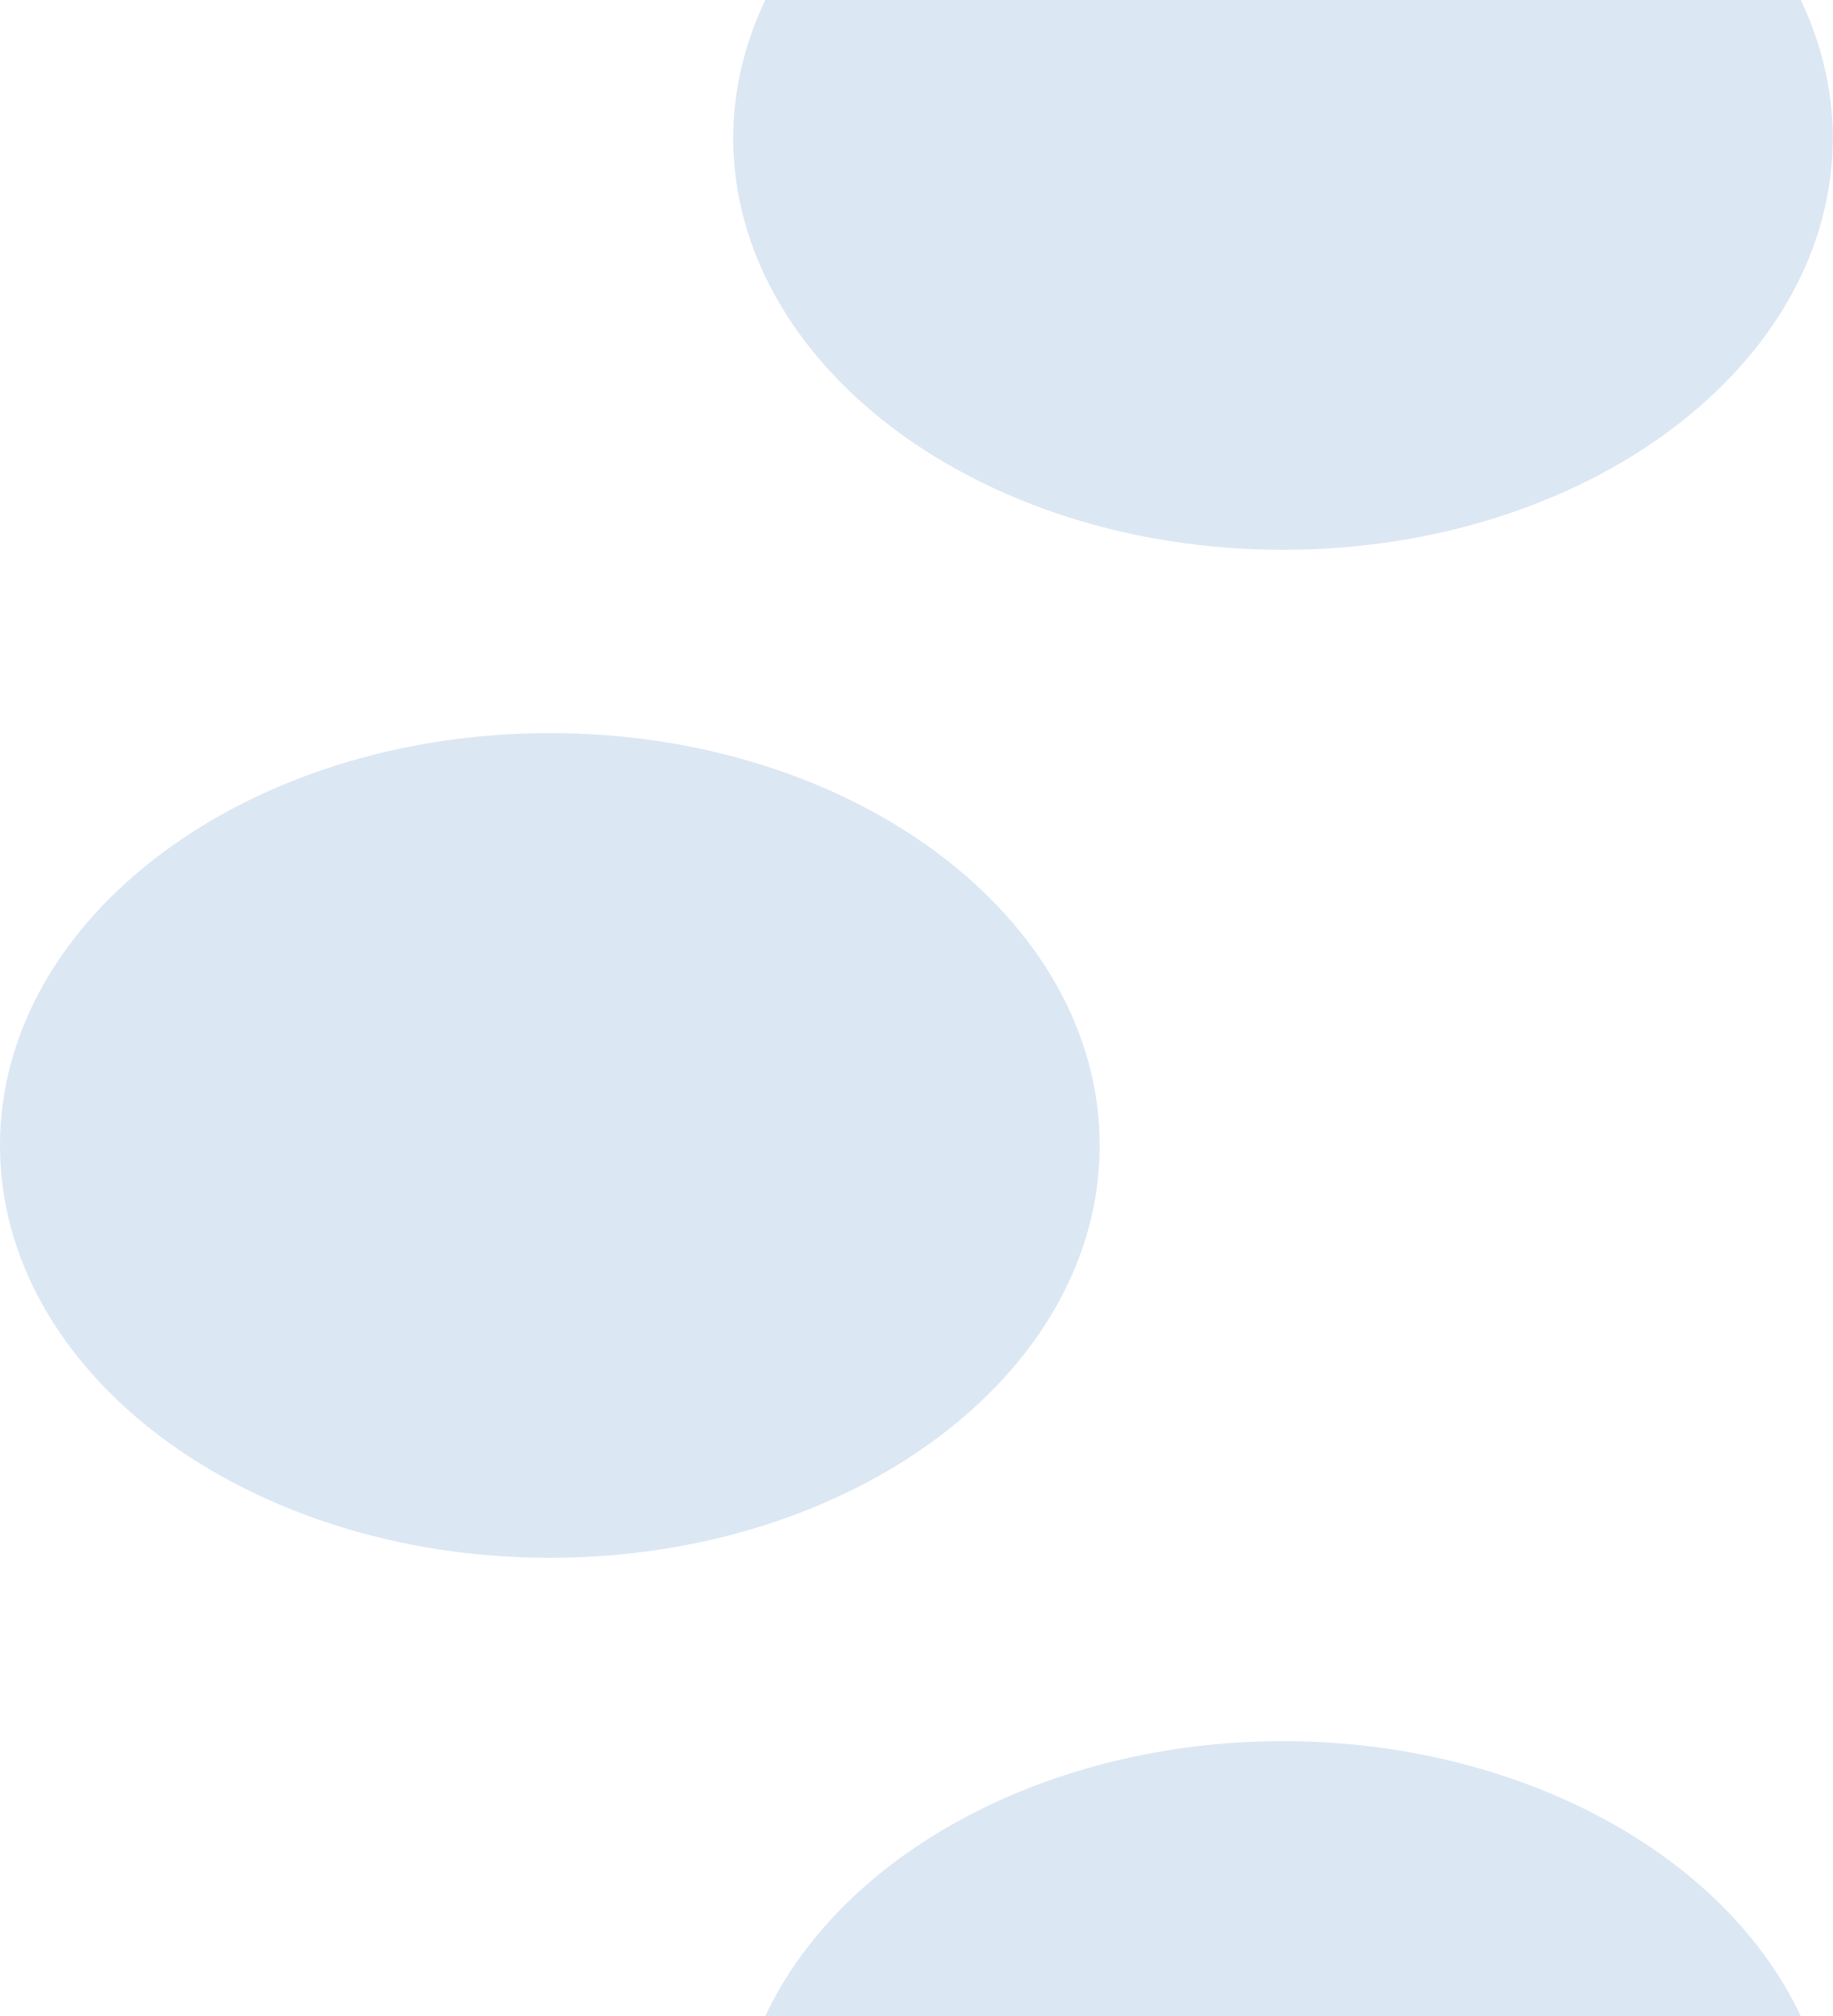
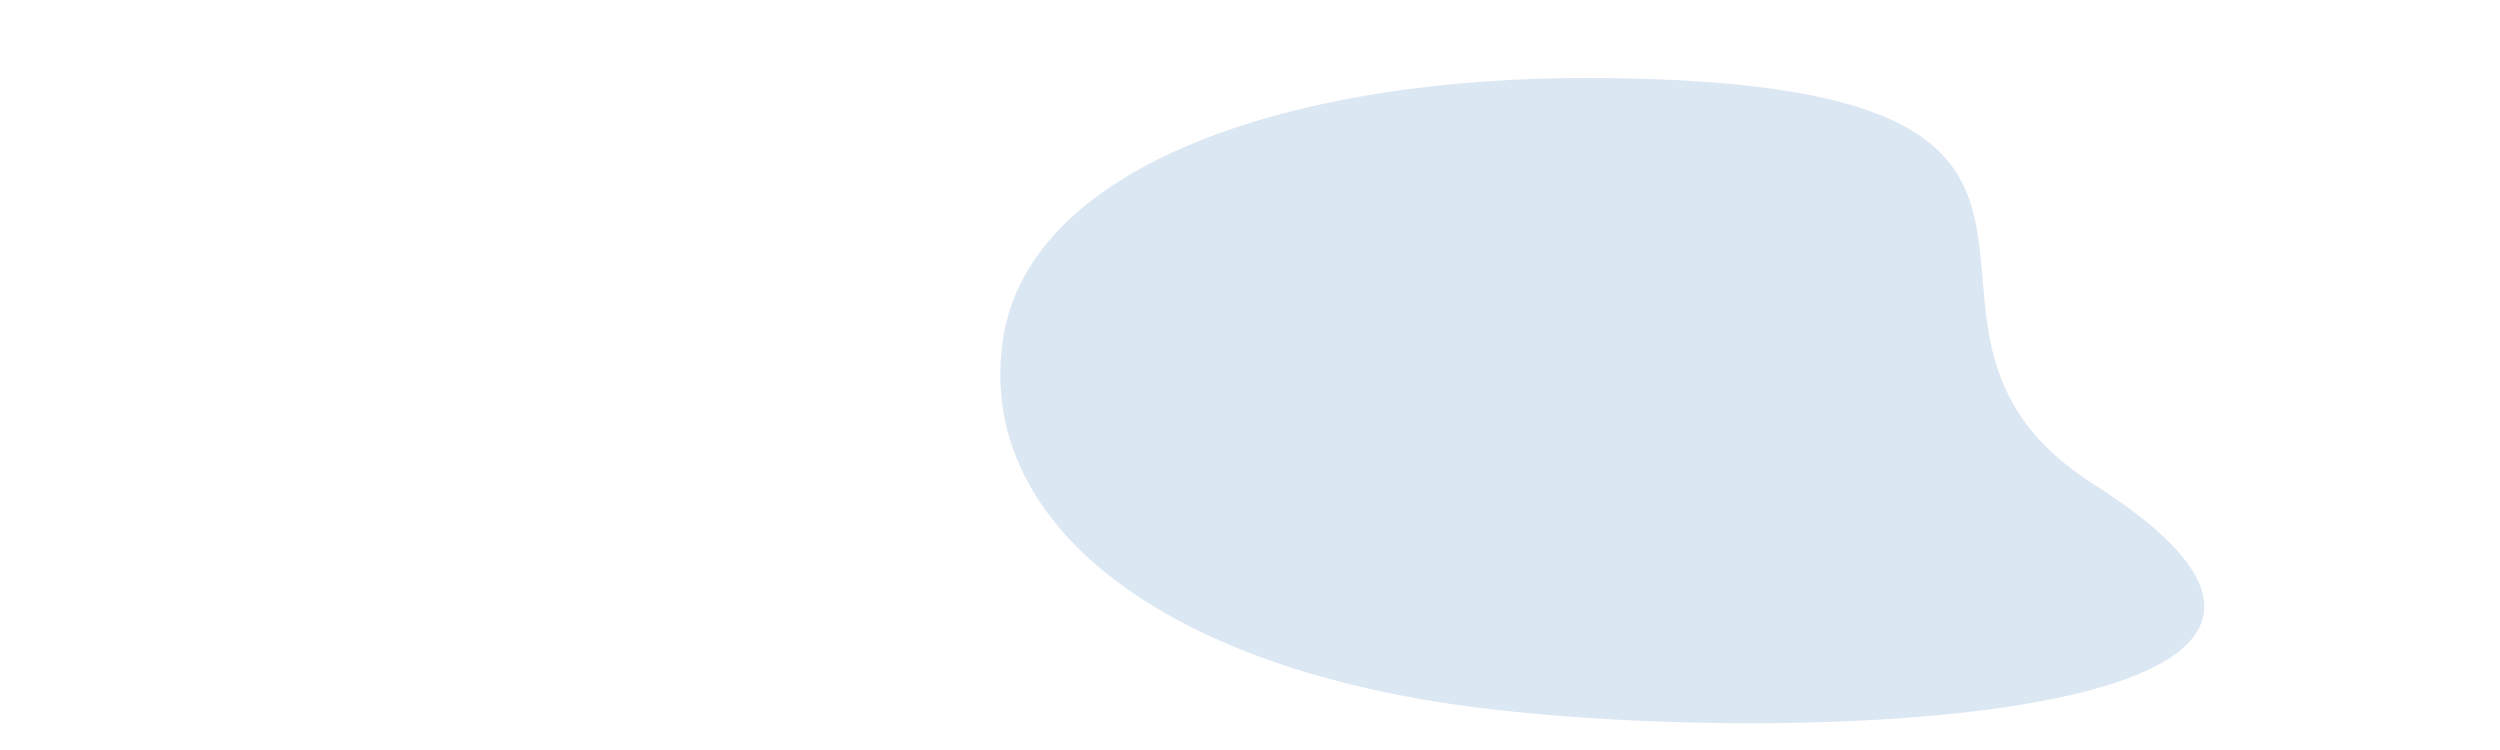
- <svg xmlns="http://www.w3.org/2000/svg" width="1600" height="1760" version="1.1" viewBox="0 0 1600 1760">
-   <g transform="translate(0 757)">
-     <g transform="translate(0 -207.3)" fill="#dce7f4">
-       <path transform="translate(0 -549.7)" d="m668.1 0a480 360 0 0 0-28.06 120 480 360 0 0 0 480 360 480 360 0 0 0 480-360 480 360 0 0 0-27.99-120z" style="paint-order:stroke fill markers" />
-       <path d="m960 450.3a480 360 0 0 1-480 360 480 360 0 0 1-480-360 480 360 0 0 1 480-360 480 360 0 0 1 480 360z" style="paint-order:stroke fill markers" />
-       <path transform="translate(0 -549.7)" d="m1120 1520a480 360 0 0 0-451.9 240h903.9a480 360 0 0 0-452-240z" style="paint-order:stroke fill markers" />
-     </g>
-   </g>
+ <svg xmlns="http://www.w3.org/2000/svg" width="1600" height="480" version="1.1" viewBox="0 0 1600 480">
+   <path transform="rotate(9.162)" d="m1372 92.51c273 117.2-199.1 204.5-393 204.5-193.9 1e-5 -310.7-74.78-310.7-186.4 0-111.7 156-194.2 347.6-223.9 382.4-59.35 178.5 129.6 356.1 205.8z" fill="#dce7f4" style="paint-order:normal" />
</svg>
